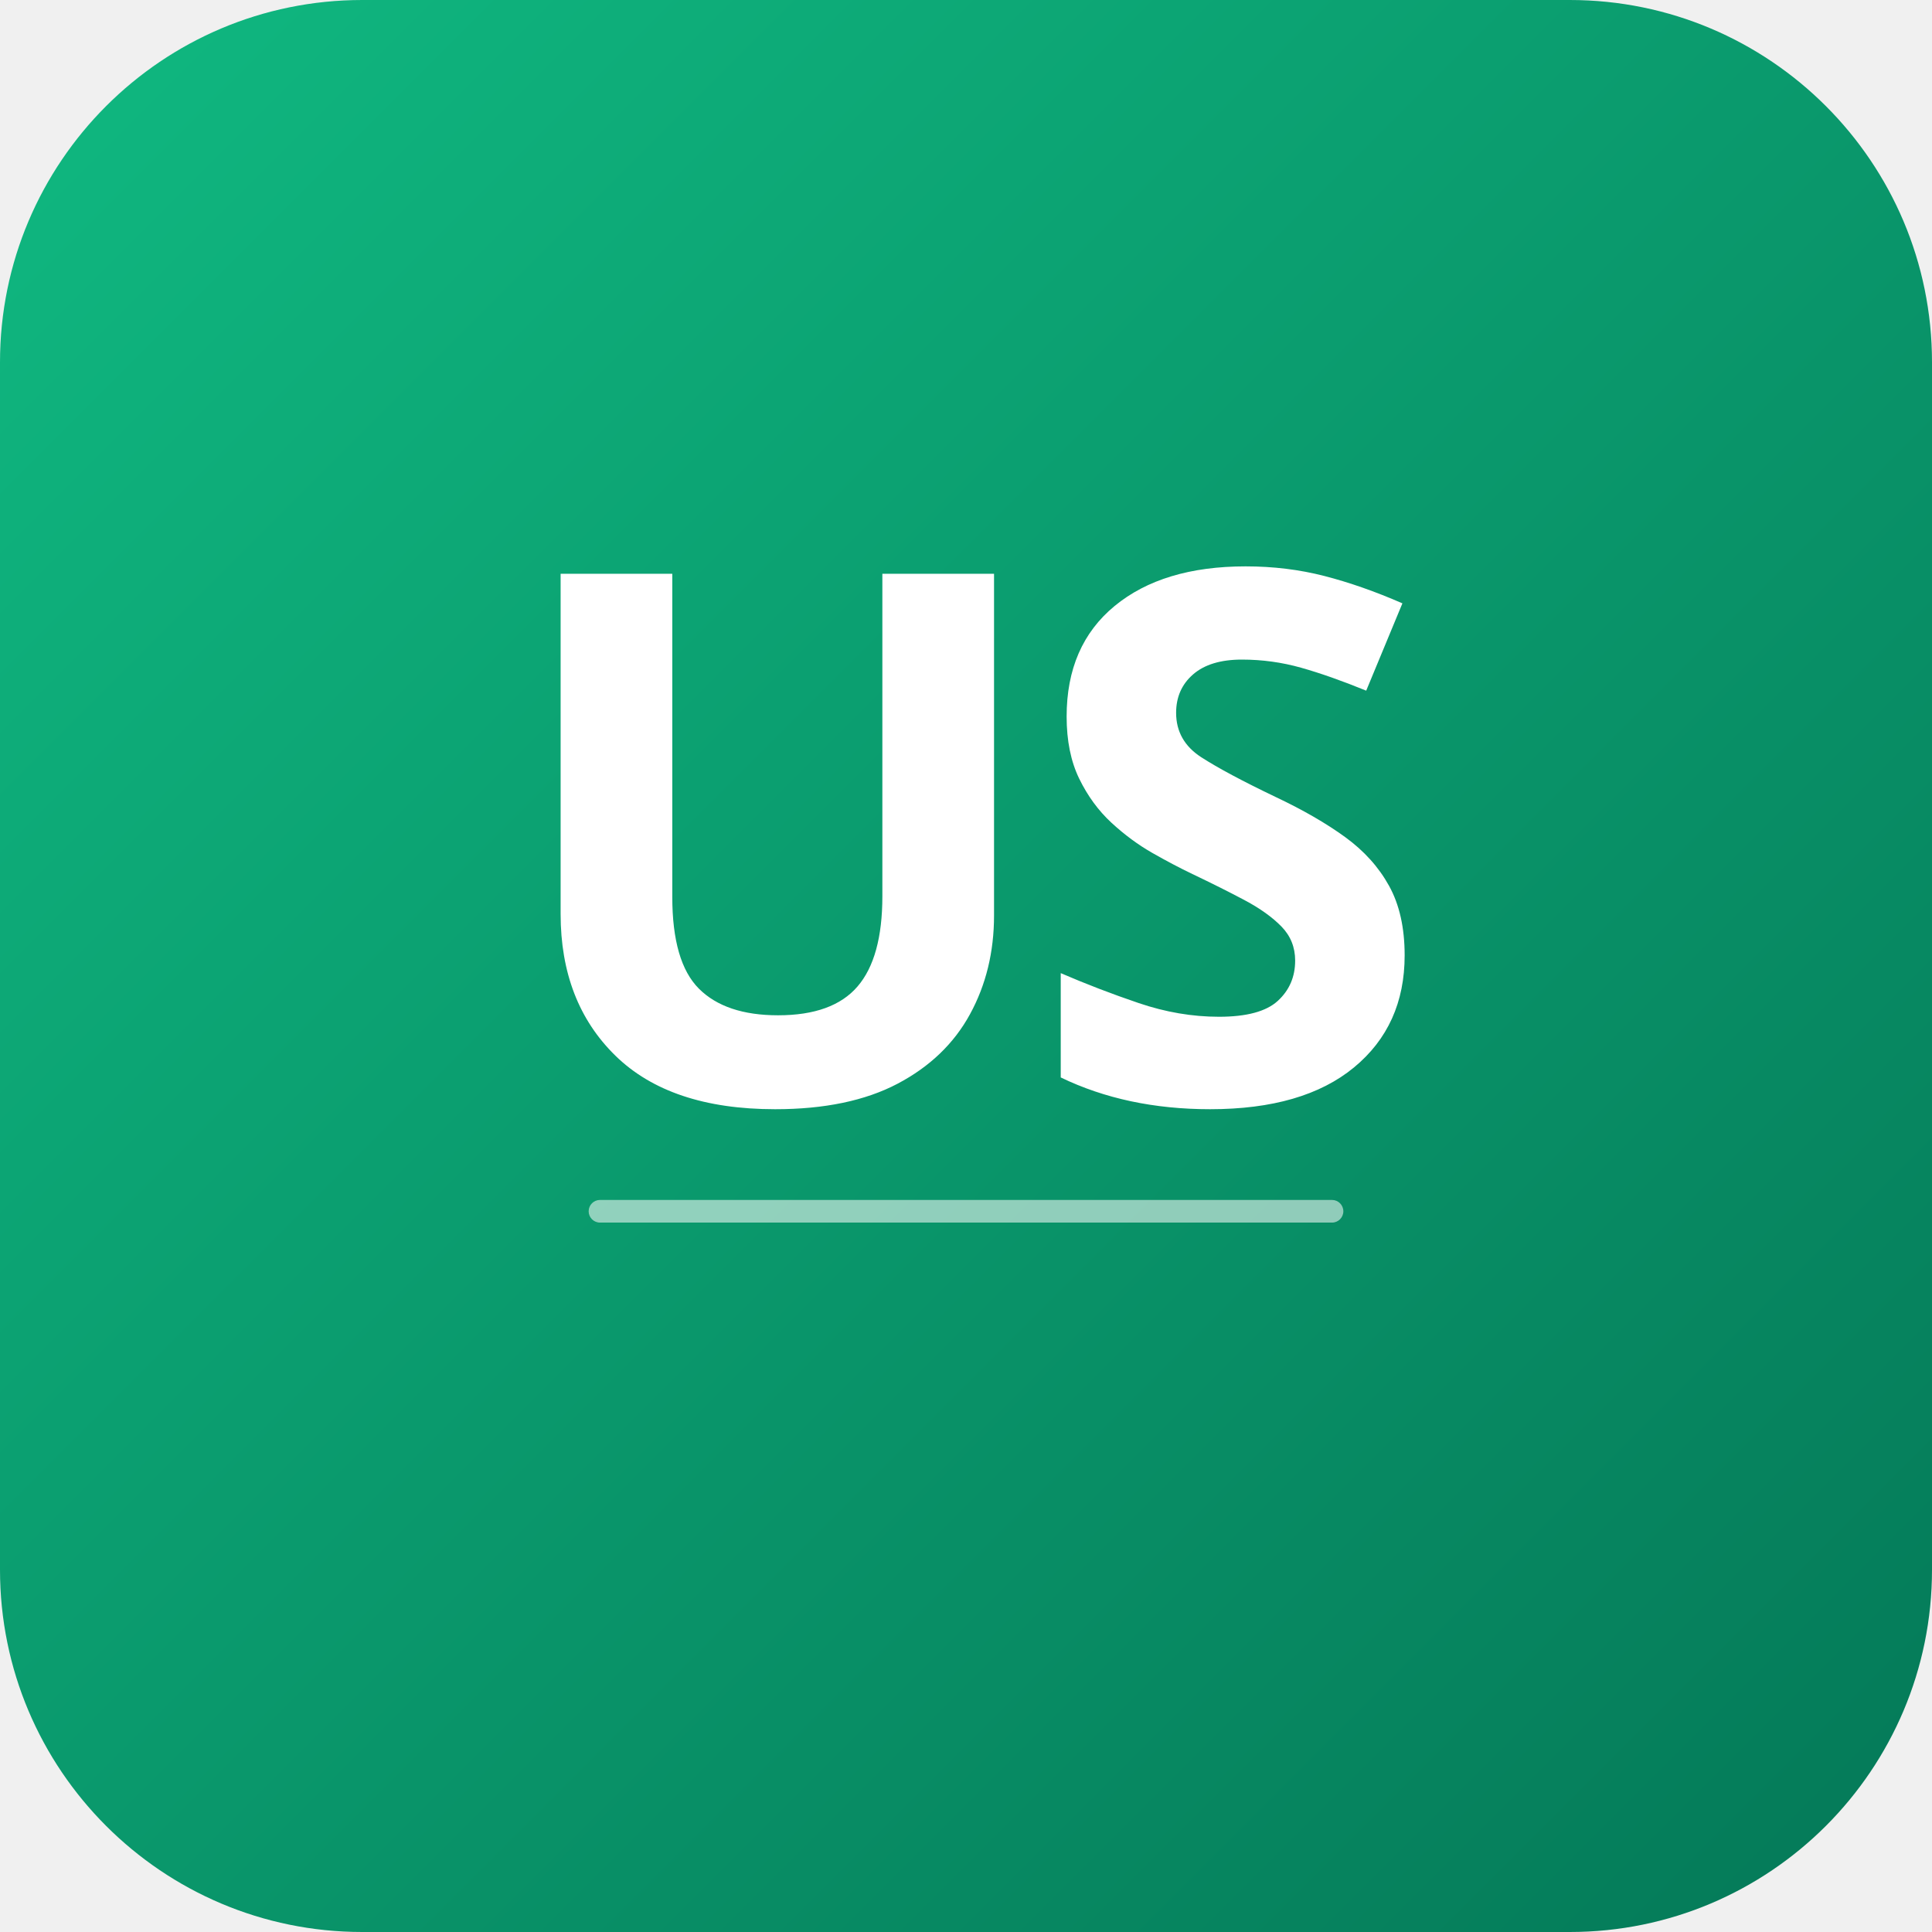
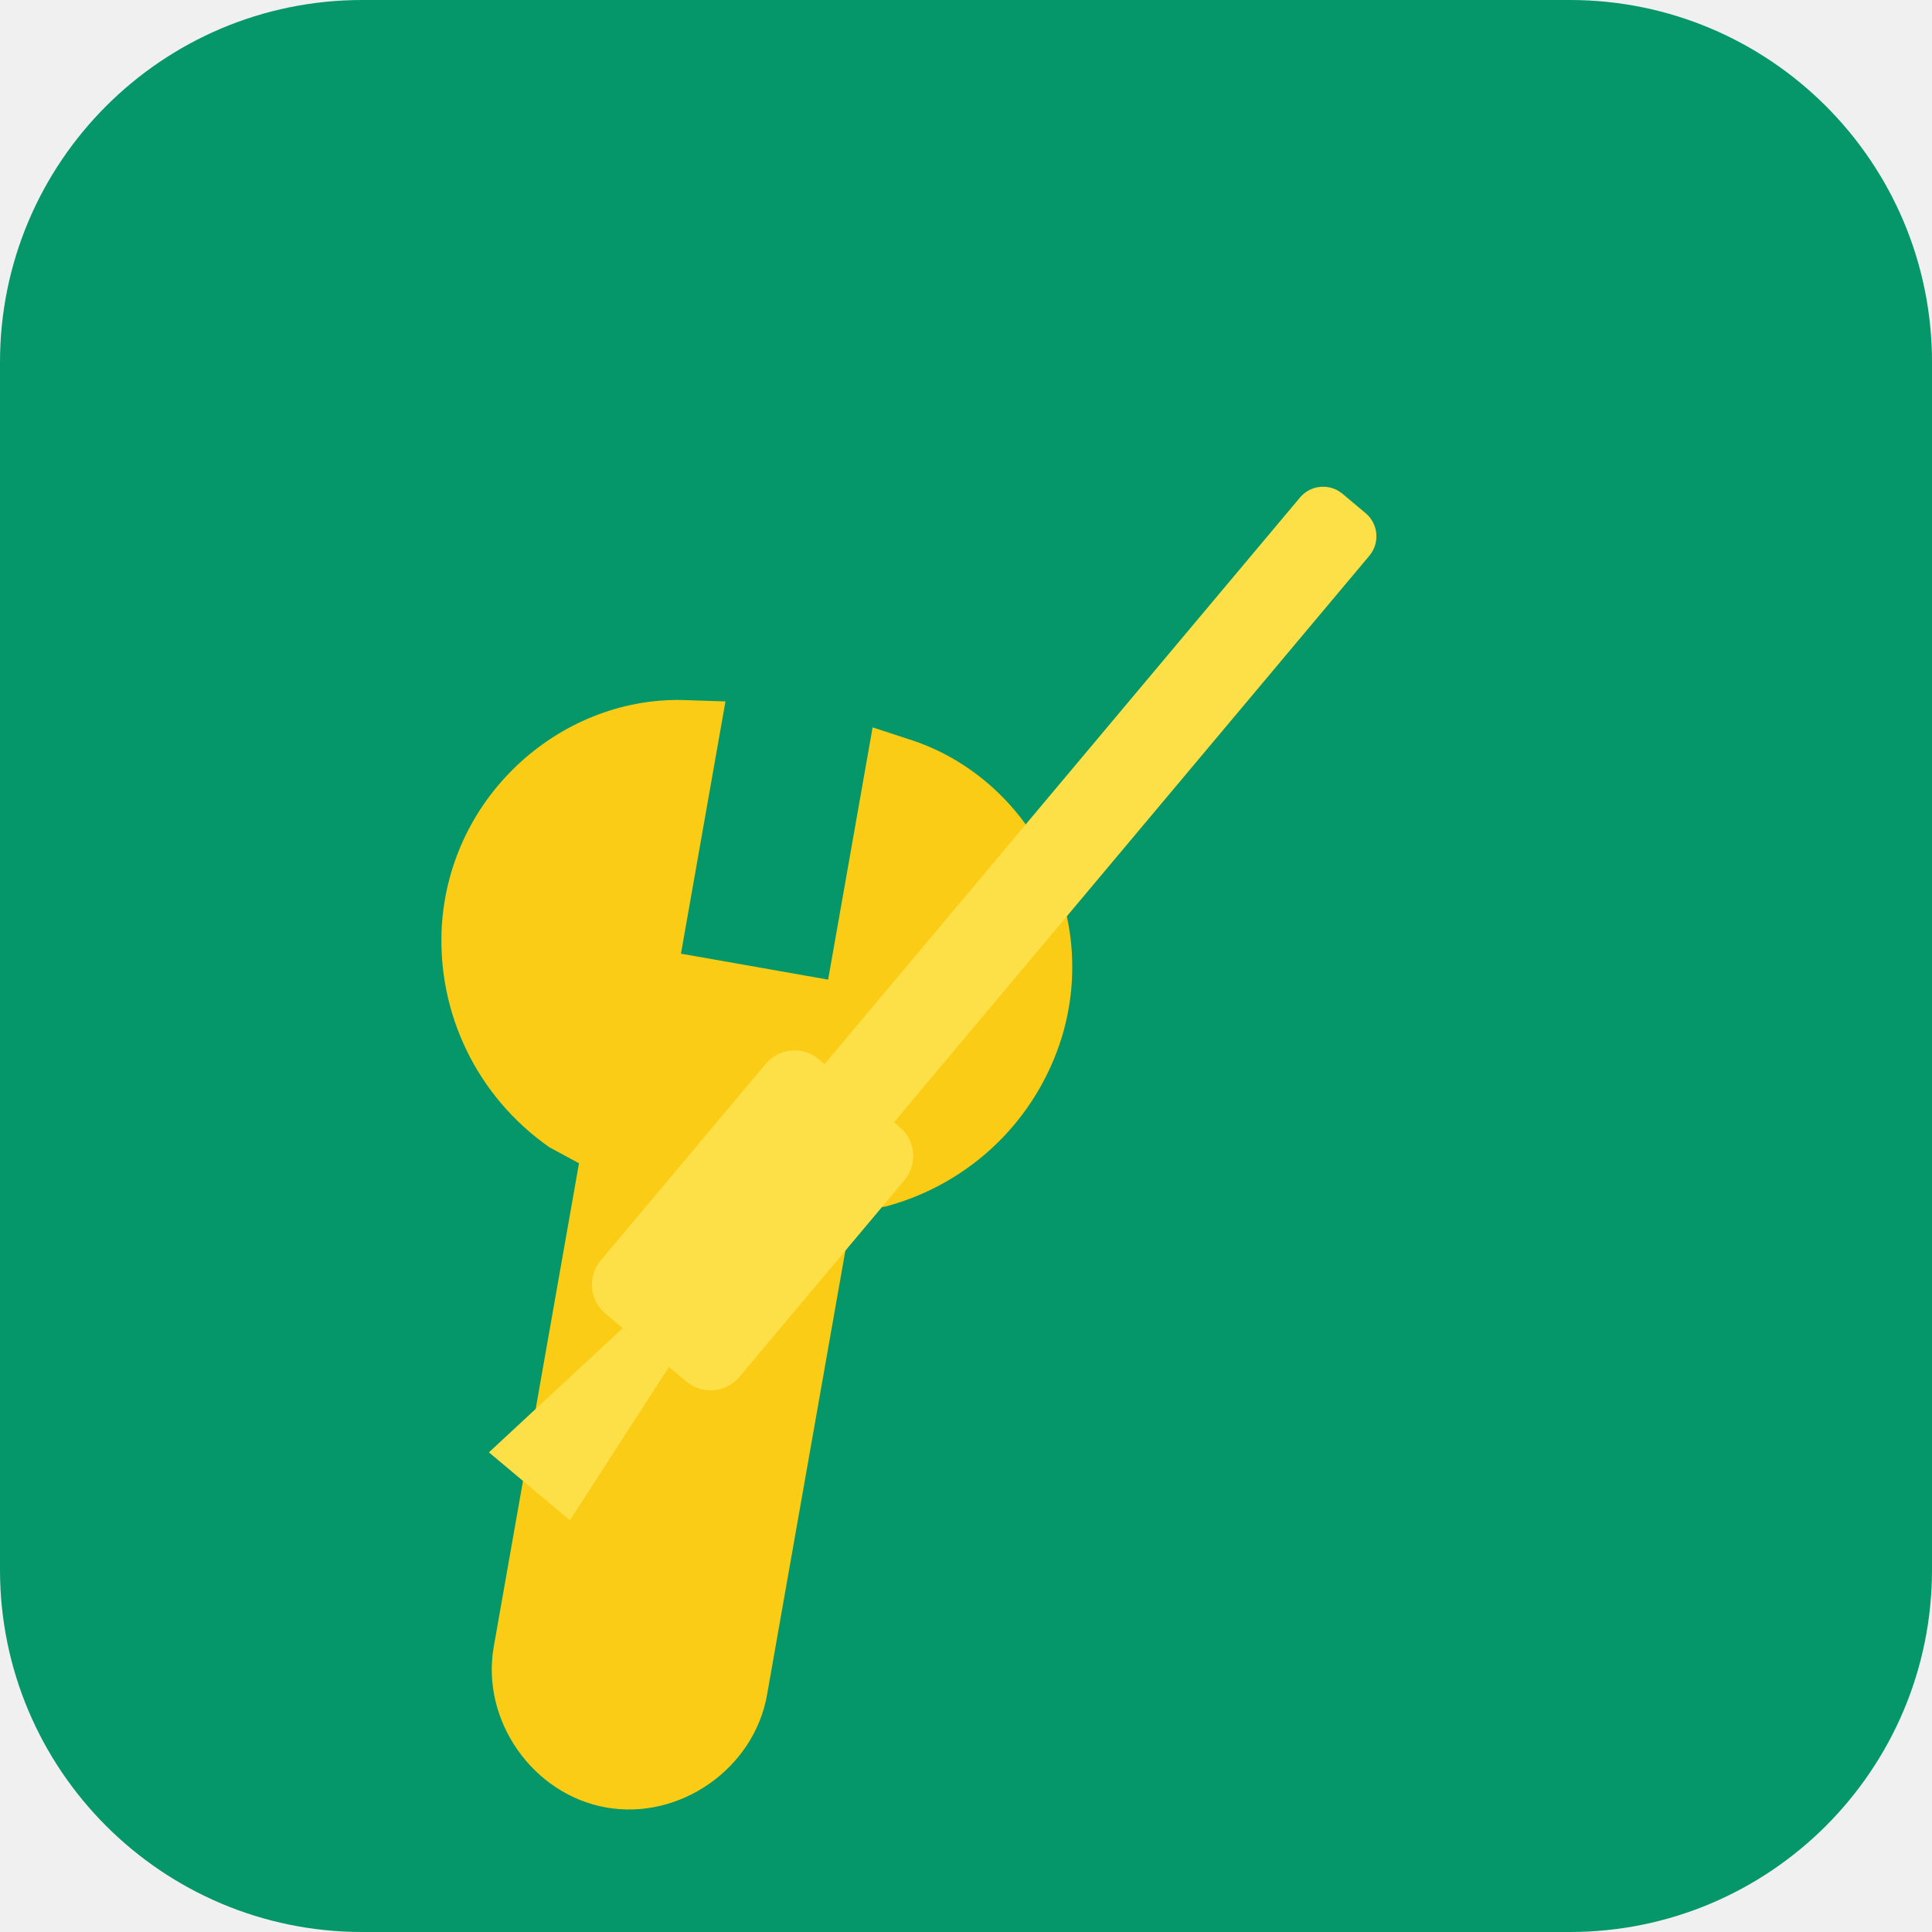
- <svg xmlns="http://www.w3.org/2000/svg" viewBox="0 0 512 512" role="img" aria-label="US">
-   <defs>
-     <linearGradient id="bg" x1="0%" y1="0%" x2="100%" y2="100%">
-       <stop offset="0%" stop-color="#10b981" />
-       <stop offset="100%" stop-color="#047857" />
-     </linearGradient>
-   </defs>
-   <rect width="512" height="512" rx="96" fill="url(#bg)" />
-   <text x="256" y="292" font-family="Segoe UI, system-ui, -apple-system, sans-serif" font-size="196" font-weight="800" fill="#ffffff" text-anchor="middle" letter-spacing="-8">US</text>
-   <rect x="156" y="318" width="200" height="6" rx="3" fill="#ffffff" opacity="0.55" />
+ <svg xmlns="http://www.w3.org/2000/svg" viewBox="0 0 512 512" role="img" aria-label="Service ERP">
+   <rect width="512" height="512" rx="96" fill="#059669" />
+   <g fill="#FACC15" transform="rotate(-35 256 256)">
+     <path d="M148 168c22-28 62-32 88-12l8 6-48 48 28 28 48-48 6 8c20 26 16 66-12 88-18 14-42 18-64 10l-8-4-92 92c-14 14-38 14-52 0-14-14-14-38 0-52l92-92-4-8c-8-22-4-46 10-64z" />
+   </g>
+   <g fill="#FDE047" transform="rotate(40 256 256)">
+     <rect x="244" y="96" width="24" height="220" rx="8" />
+     <rect x="232" y="300" width="48" height="88" rx="10" />
+     <path d="M248 388h16l6 48h-28z" />
+   </g>
</svg>
